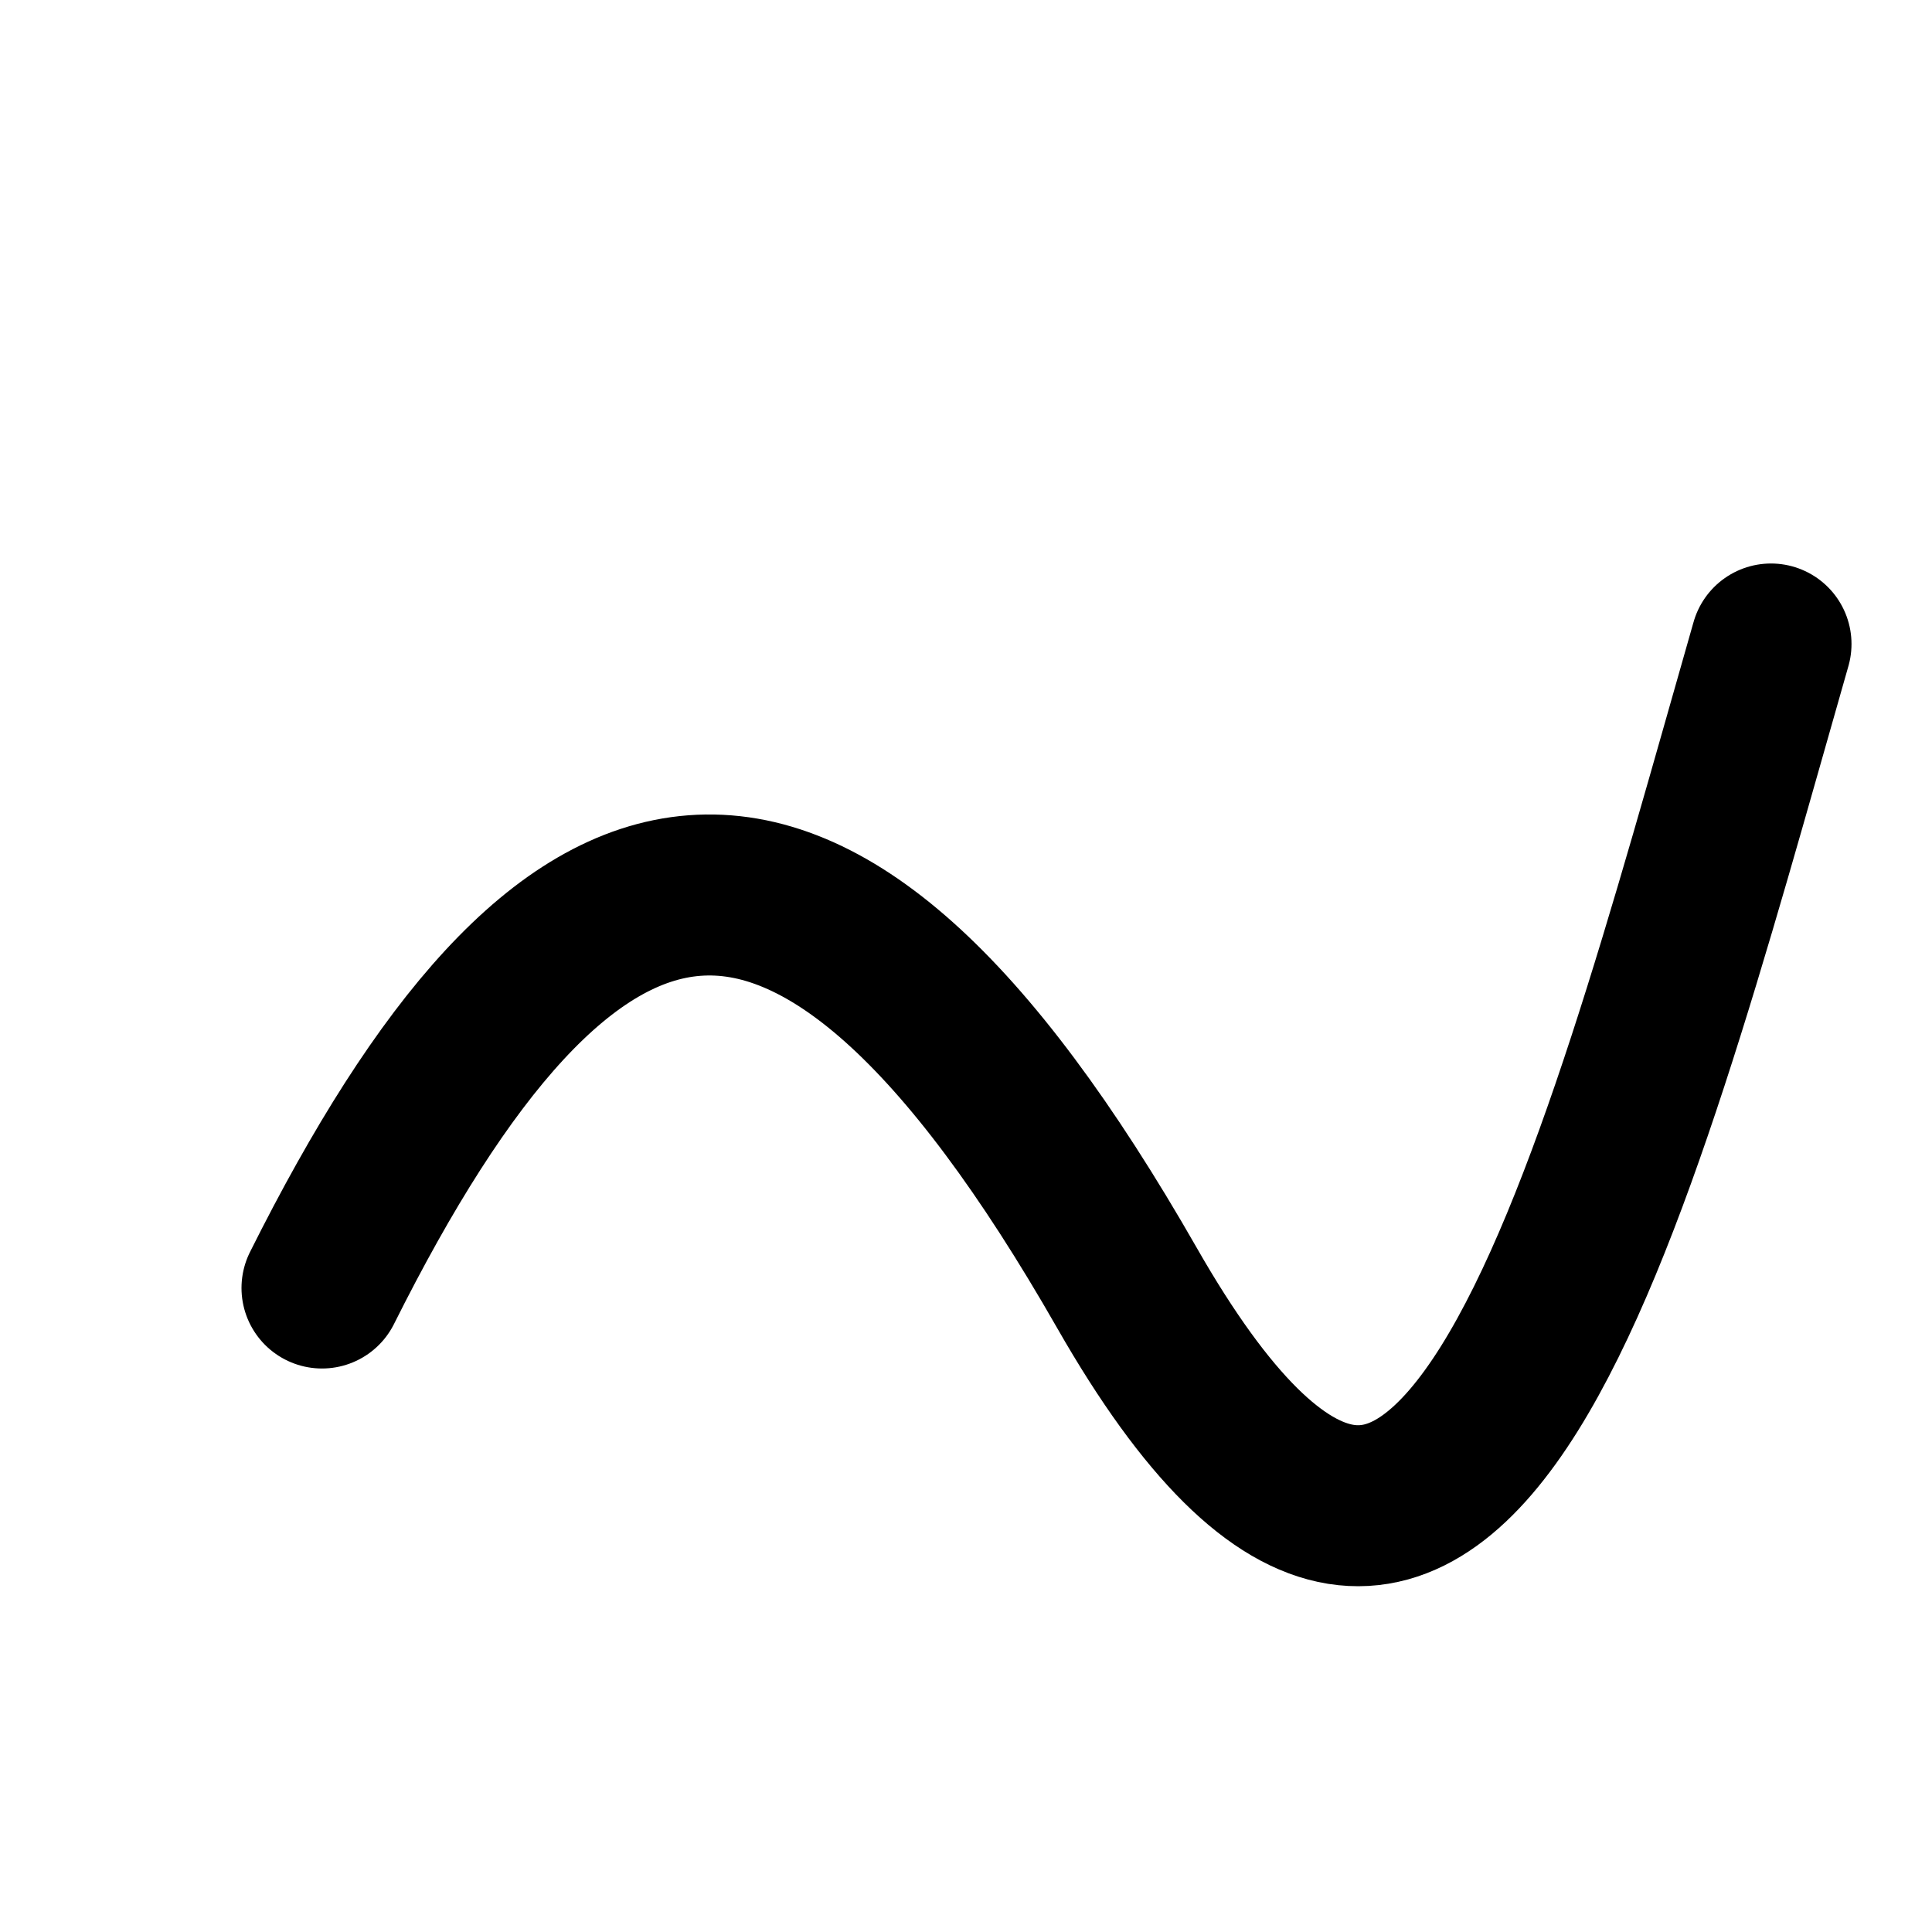
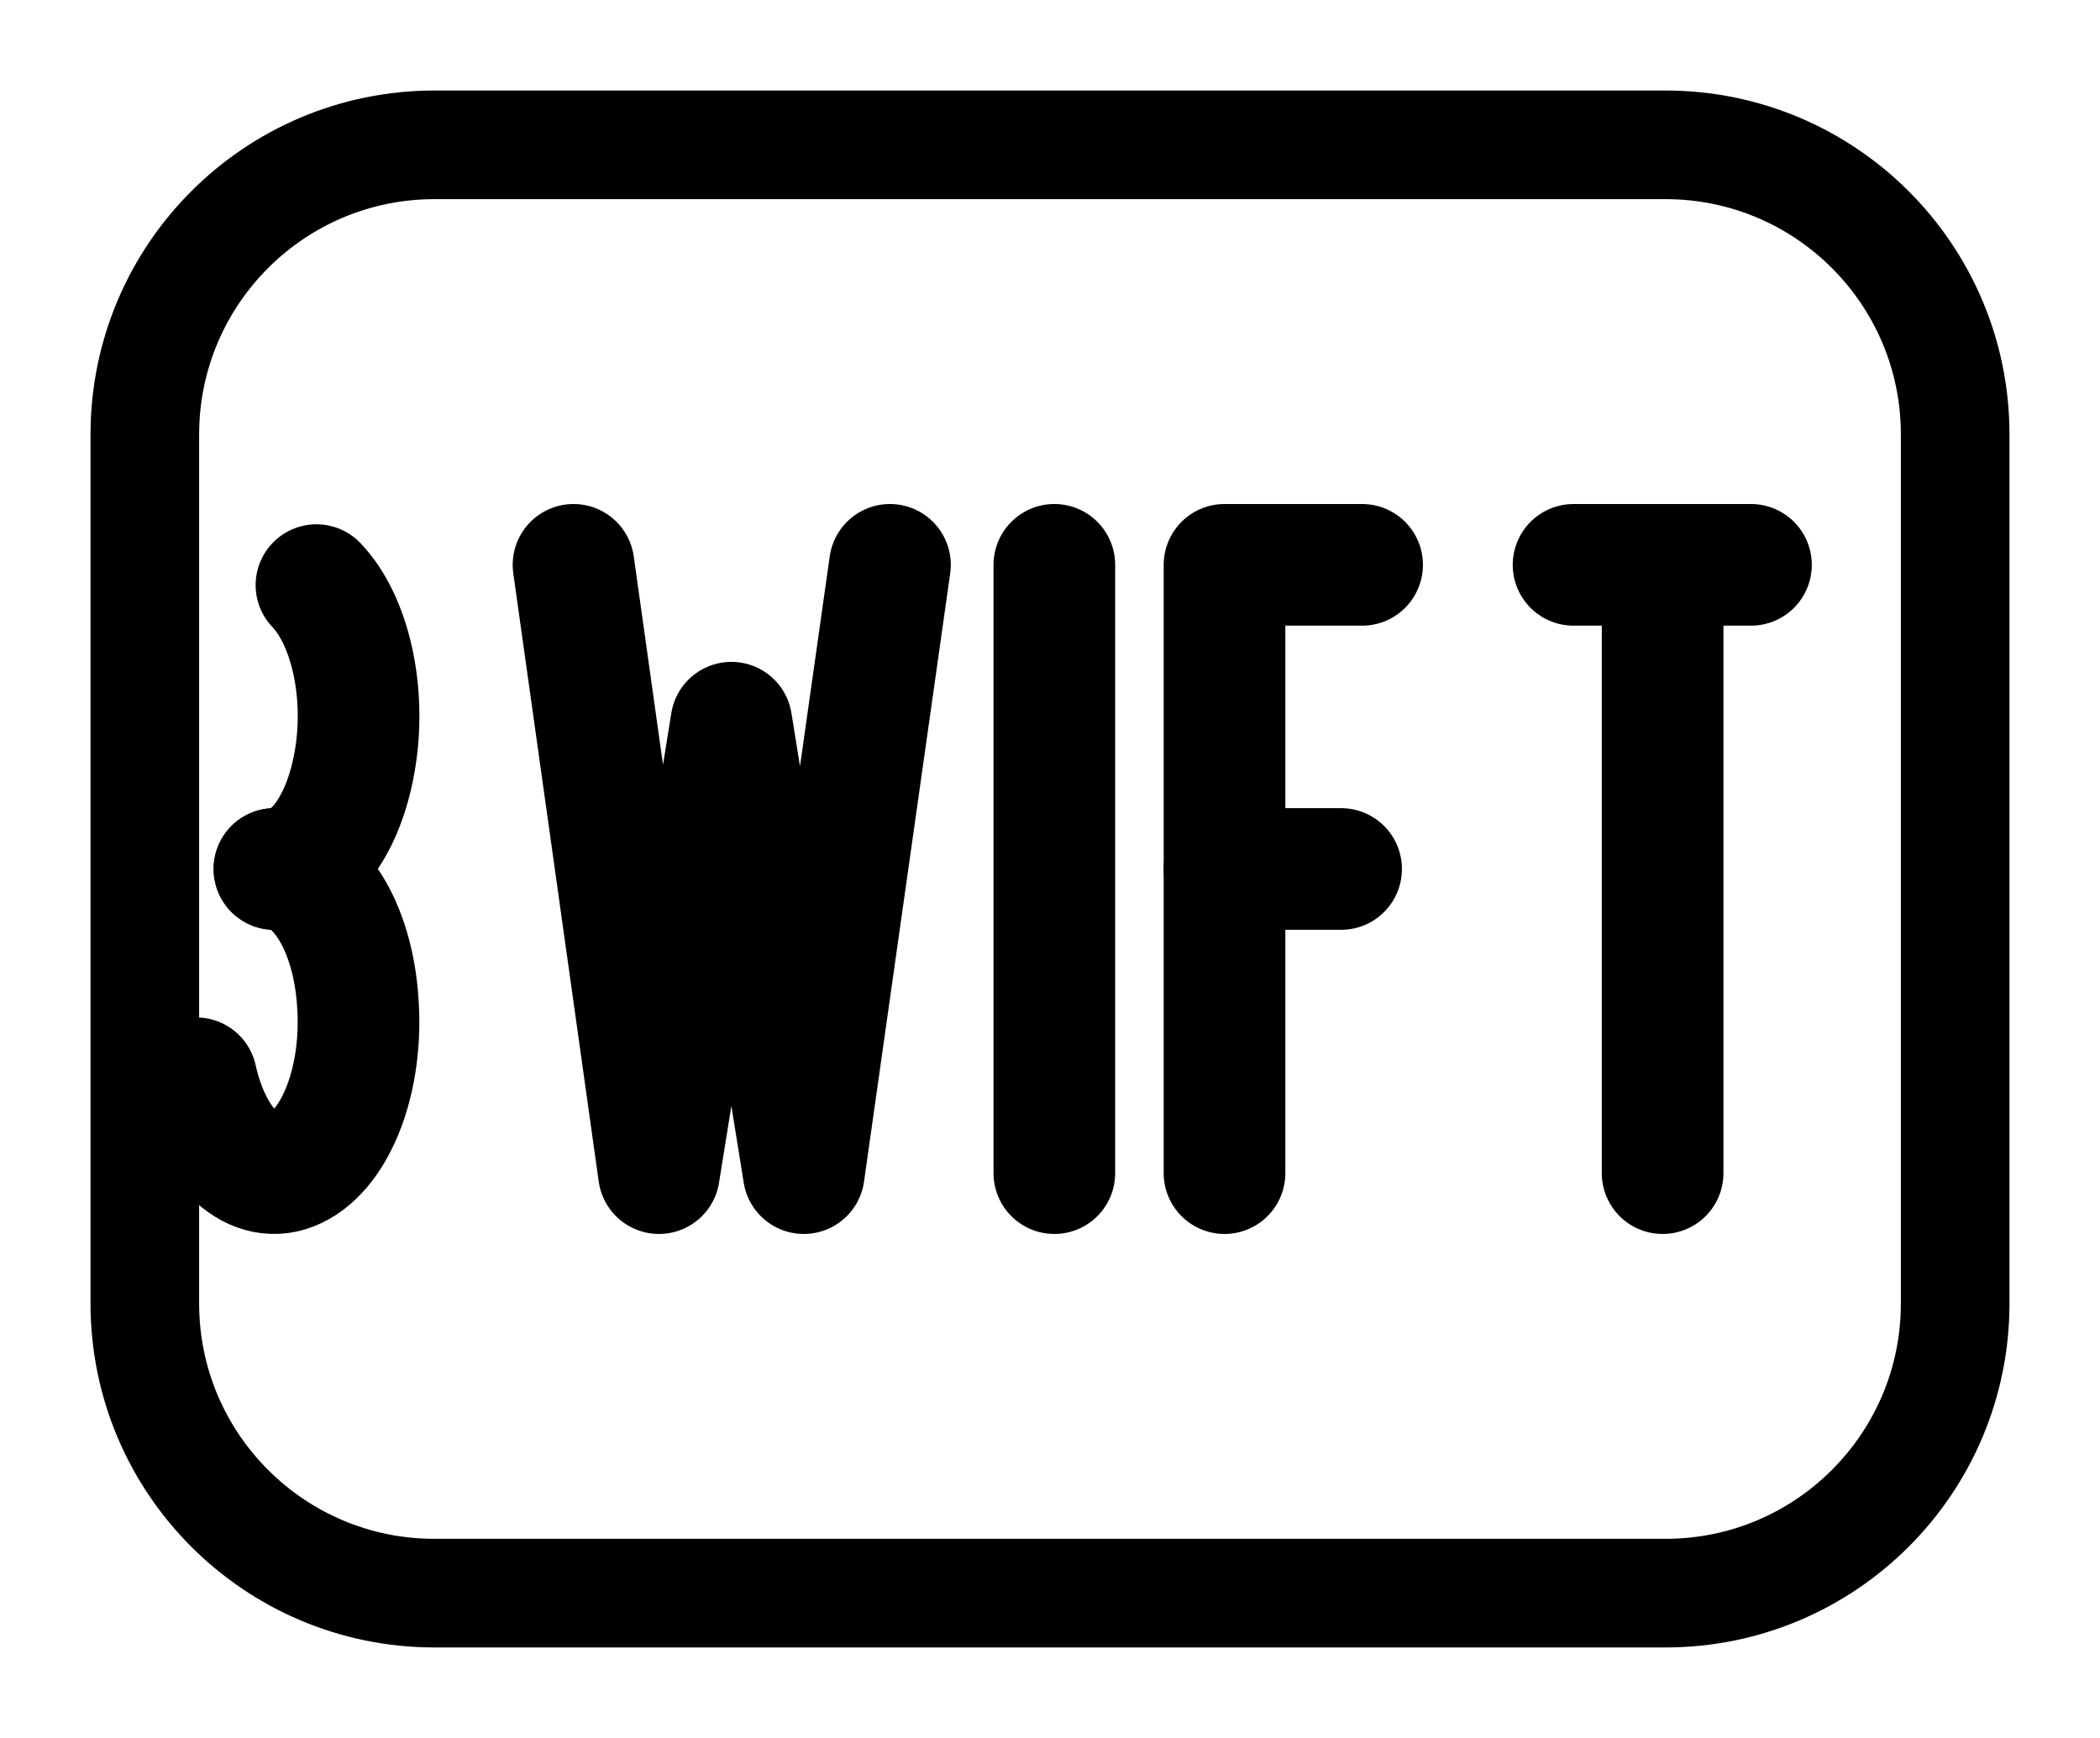
- <svg xmlns="http://www.w3.org/2000/svg" viewBox="0 0 24 24" fill="none" stroke="currentColor" stroke-width="2" stroke-linecap="round" stroke-linejoin="round">
-   <path d="M4 16c3-6 6-7 10 0s6-1 8-8" />
+ <svg xmlns="http://www.w3.org/2000/svg" viewBox="0 0 29 24" fill="none" stroke="currentColor" stroke-linecap="round" stroke-linejoin="round">
+   <rect x="2" y="2" width="25" height="20" rx="4" stroke-width="1.5" />
+   <path stroke-width="1.68" d="M4.37 8.08 C4.83 8.56 5.05 9.53 4.91 10.44 C4.77 11.36 4.32 12 3.79 12" />
+   <path stroke-width="1.68" d="M3.79 12 C4.37 12 4.87 12.78 4.94 13.83 C5.02 14.88 4.65 15.86 4.08 16.13 C3.52 16.4 2.93 15.87 2.71 14.89" />
+   <path stroke-width="1.68" d="M7.92 7.8 L9.1 16.2 L10.1 9.98 L11.1 16.2 L12.29 7.8" />
+   <path stroke-width="1.68" d="M14.56 7.8 L14.56 16.2" />
+   <path stroke-width="1.68" d="M16.91 16.2 L16.91 7.8 L18.81 7.8" />
+   <path stroke-width="1.68" d="M16.91 12 L18.52 12" />
+   <path stroke-width="1.68" d="M21.73 7.8 L24.18 7.8" />
+   <path stroke-width="1.68" d="M22.96 7.8 L22.96 16.2" />
</svg>
